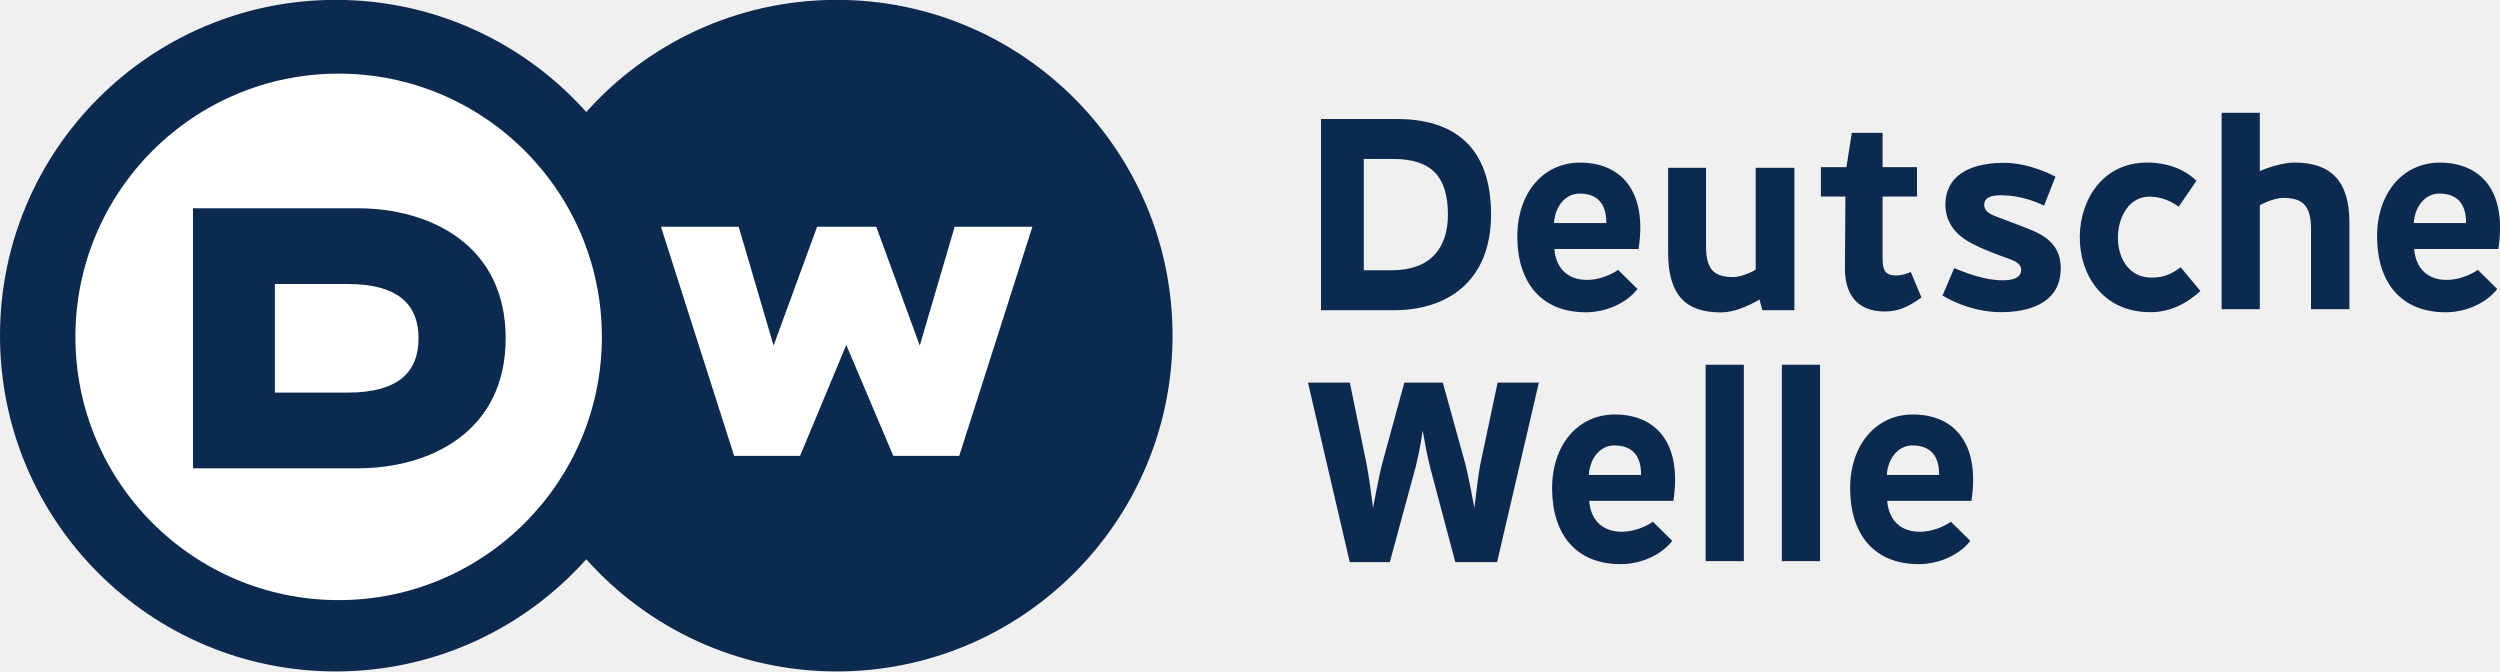
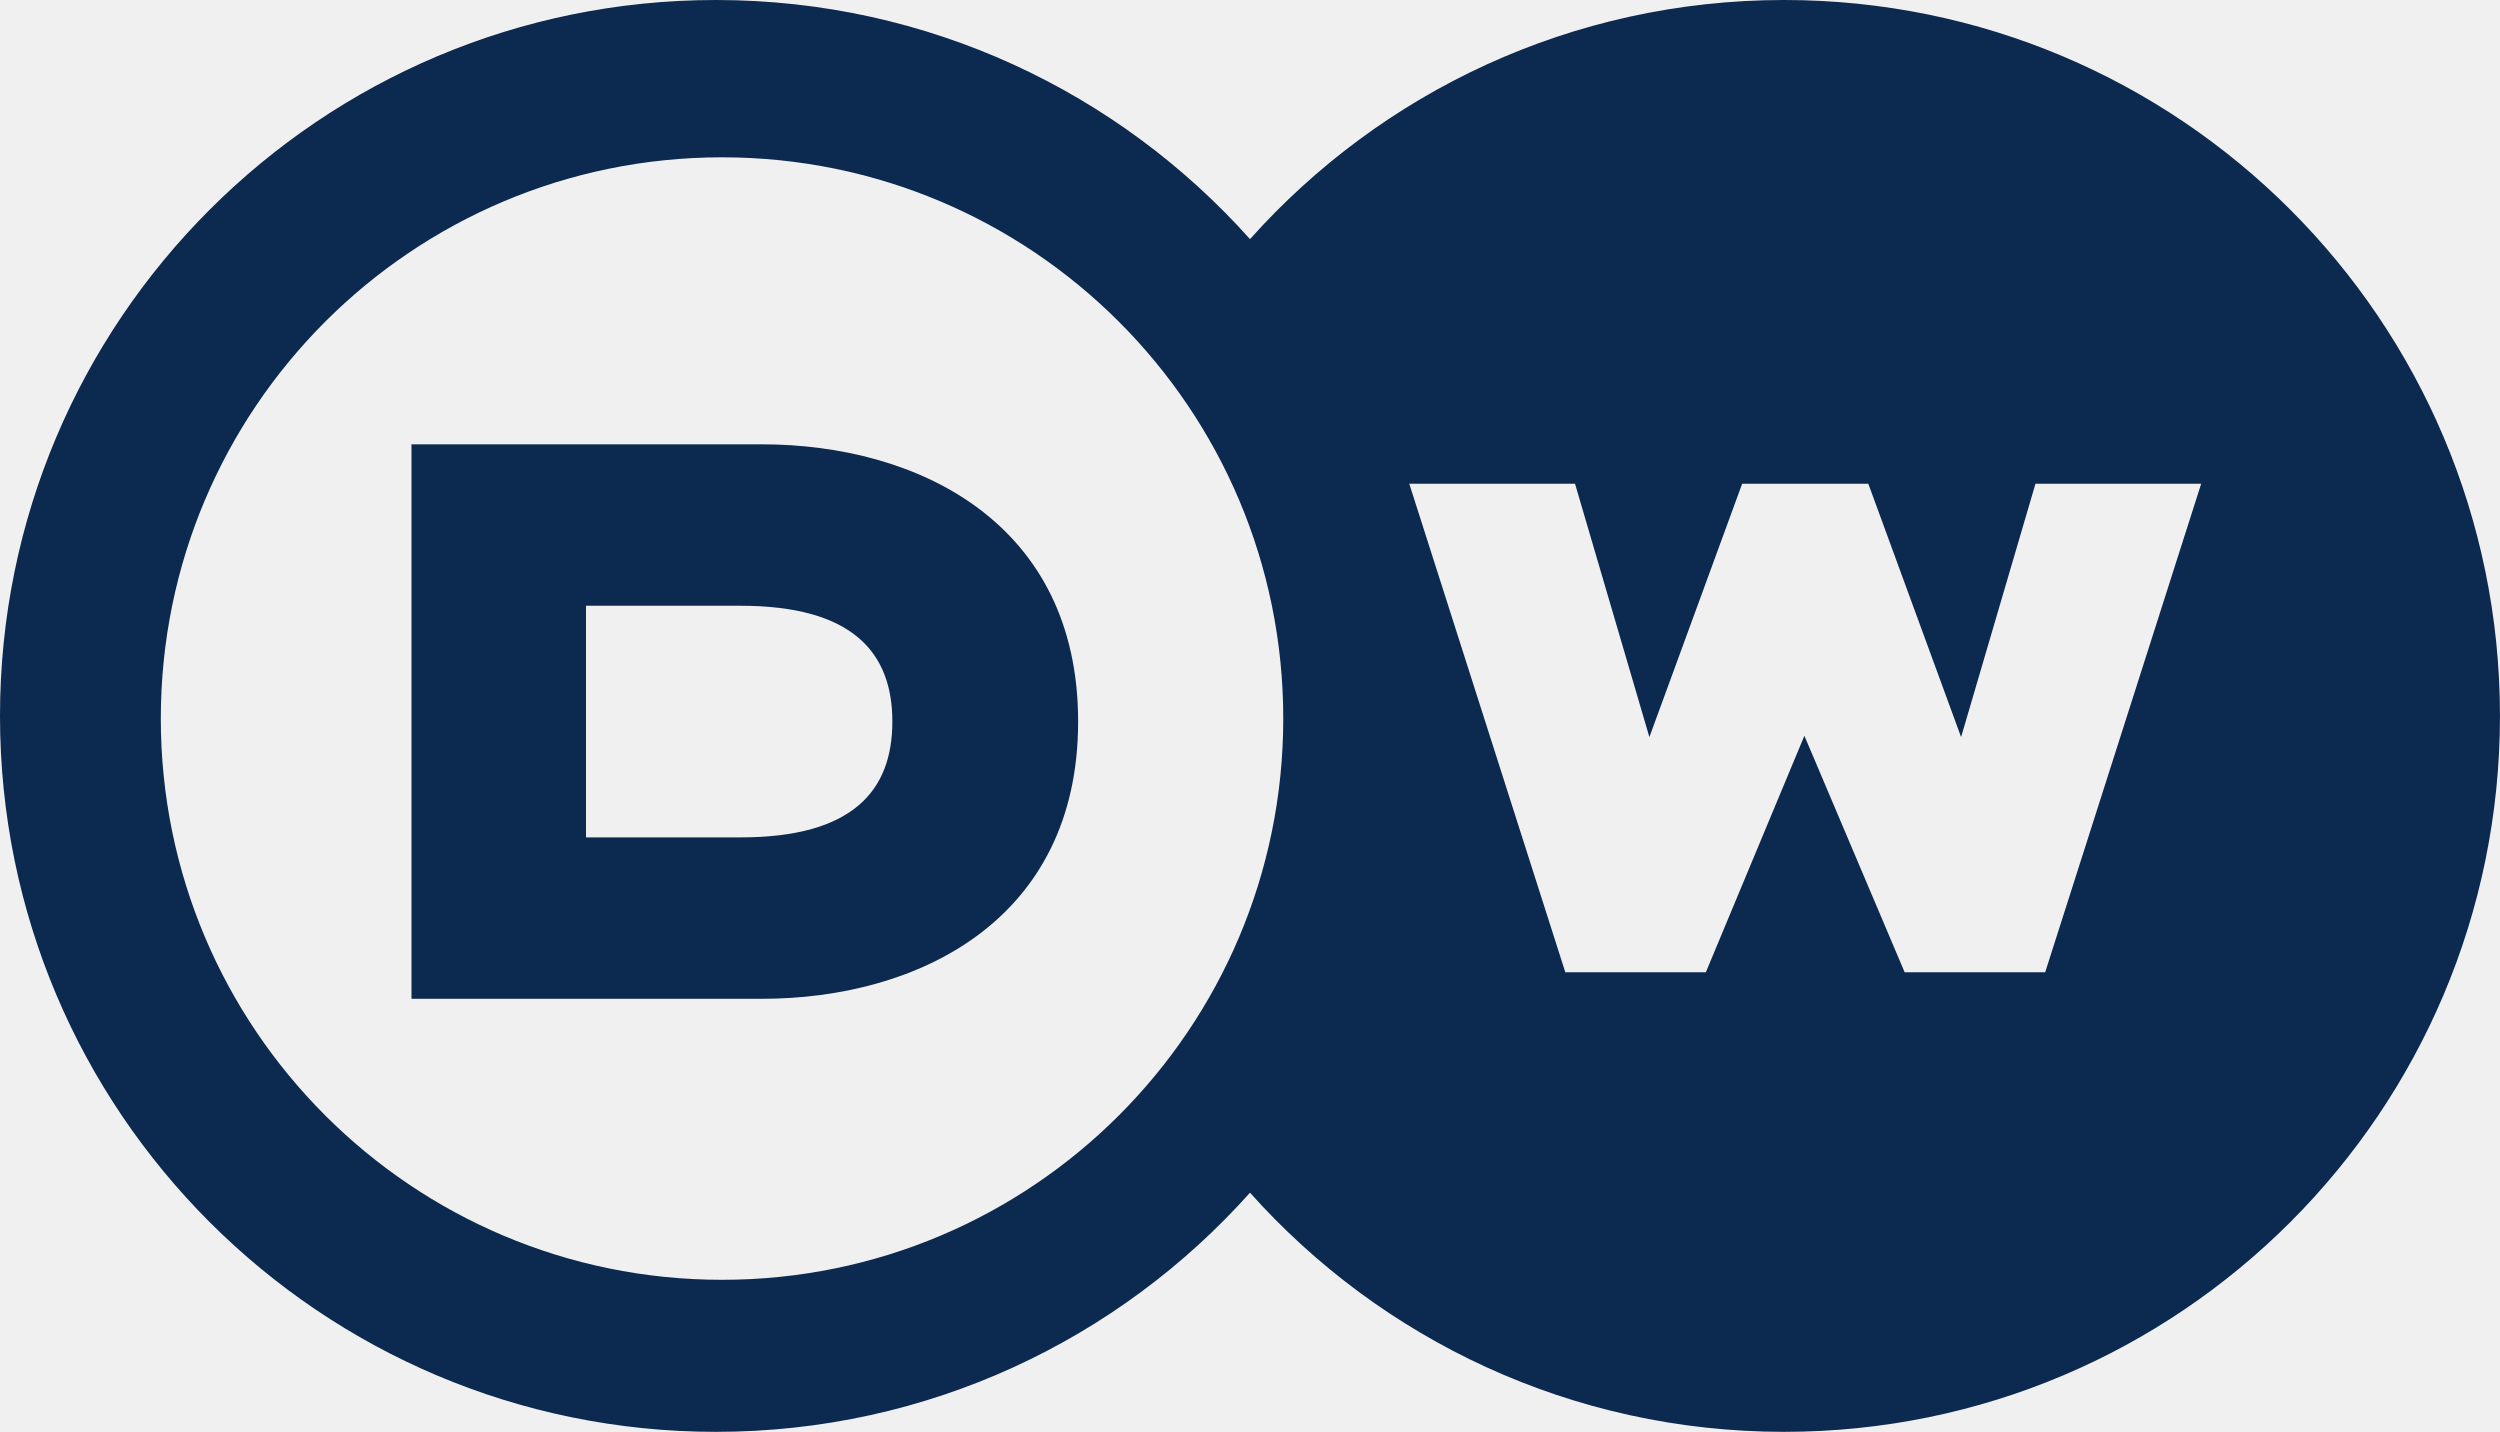
- <svg xmlns="http://www.w3.org/2000/svg" version="1.1" viewBox="0 0 600 161.18">
-   <rect x="153.57" y="47.375" width="100.54" height="68.133" fill="#fff" stroke="#fff" />
-   <ellipse cx="79.55" cy="80.337" rx="74.025" ry="72" fill="#fff" stroke="#fff" />
-   <g transform="matrix(3.2306 0 0 -3.2306 -182.69 2519.7)" fill="#0c2950">
-     <path d="m127.81 746.08h-4.896l-3.494 8.24-3.434-8.24h-4.897l-5.436 17.022h5.774l2.592-8.827 3.233 8.827h4.394l3.234-8.827 2.591 8.827h5.775l-5.436-17.022zm-46.103-10.714c-10.8 0-19.555 8.756-19.555 19.556s8.755 19.555 19.555 19.555 19.555-8.755 19.555-19.555-8.755-19.556-19.555-19.556m37.006 44.592c-7.397 0-14.041-3.219-18.609-8.332-4.568 5.113-11.213 8.332-18.609 8.332-13.777 0-24.945-11.168-24.945-24.945s11.168-24.945 24.945-24.945c7.396 0 14.041 3.219 18.609 8.333 4.568-5.114 11.212-8.333 18.609-8.333 13.776 0 24.944 11.168 24.944 24.945s-11.168 24.945-24.944 24.945" />
-     <path d="m82.351 750.78h-5.382v8.071h5.382c3.9 0 5.292-1.623 5.292-4.036 0-2.412-1.382-4.035-5.292-4.035m0.742 13.696h-12.205v-19.32h12.205c5.443 0 11.023 2.737 11.023 9.66s-5.58 9.66-11.023 9.66" />
-     <g fill-rule="evenodd">
-       <path d="m186.98 767.48h2.875v-10.576h-2.384l-0.207 0.792c-0.894-0.517-1.912-0.956-2.867-0.956-2.623 0-3.922 1.289-3.922 4.44v6.3h2.816v-5.847c0-1.78 0.66-2.267 2.035-2.267 0.435 0 1.108 0.232 1.654 0.546v7.568zm-22.864-3.475c0-2.494-1.306-4.134-4.171-4.134h-2.079v8.269h2.176c2.885 0 4.074-1.348 4.074-4.135m3.203 0c0 5.194-2.927 7.101-6.985 7.101h-5.647v-14.202h5.444c3.891 0 7.188 2.11 7.188 7.101m51.084 0.586c-0.692 0.496-1.382 0.747-2.181 0.747-1.471 0-2.288-1.448-2.332-2.923-0.047-1.53 0.739-3.089 2.487-3.089 0.731 0 1.344 0.141 2.172 0.766l1.471-1.764c-1.081-0.981-2.306-1.573-3.726-1.573-3.589 0-5.292 2.871-5.237 5.694 0.053 2.734 1.753 5.422 4.995 5.422 1.476 0 2.773-0.482 3.672-1.353l-1.321-1.927zm6.027-7.611h-2.838v14.589h2.838v-4.33c0.709 0.308 1.784 0.632 2.58 0.632 2.623 0 4.076-1.289 4.076-4.44v-6.451h-2.853v5.998c0 1.78-0.699 2.267-2.075 2.267-0.434 0-1.183-0.232-1.728-0.547v-7.718zm-50.501 10.887c-2.762 0-4.691-2.297-4.659-5.569 0.035-3.374 1.808-5.549 5.089-5.549 1.453 0 2.979 0.631 3.84 1.728l-1.441 1.423s-0.929-0.692-2.183-0.742c-1.515-0.061-2.435 0.83-2.553 2.294h6.258c0.664 4.336-1.325 6.415-4.351 6.415m1.954-4.489h-3.887c0.071 1.166 0.792 2.19 1.905 2.19 1.953 0 1.976-1.656 1.982-2.19m22.618-3.633s-0.552-0.261-1.059-0.261c-0.669 0-1.035 0.189-1.035 1.203v4.658h2.556v2.185h-2.556v2.549h-2.287l-0.399-2.549h-1.898v-2.185h1.822l-0.037-5.333c0-1.867 0.85-3.205 2.971-3.205 1.101 0 1.863 0.435 2.715 1.043l-0.793 1.895zm39.299 8.122c-2.762 0-4.692-2.297-4.658-5.569 0.034-3.374 1.807-5.549 5.088-5.549 1.454 0 2.979 0.631 3.839 1.728l-1.441 1.423s-0.928-0.692-2.182-0.742c-1.515-0.061-2.434 0.83-2.553 2.294h6.258c0.665 4.336-1.326 6.415-4.351 6.415m1.954-4.489h-3.888c0.071 1.166 0.792 2.19 1.906 2.19 1.952 0 1.976-1.656 1.982-2.19m-31.354 1.291 0.851 2.151s-1.888 1.065-3.949 1.033c-2.59-0.039-4.185-1.071-4.227-3.018-0.026-1.199 0.546-2.227 1.934-2.957 1.037-0.546 2.003-0.865 2.955-1.222 0.486-0.183 0.823-0.456 0.723-0.913-0.082-0.382-0.502-0.535-0.815-0.58-1.277-0.182-2.819 0.306-4.143 0.87l-0.869-2.039s1.898-1.237 4.34-1.237c1.918 0 4.254 0.572 4.428 2.955 0.111 1.505-0.546 2.476-2.128 3.13-0.649 0.269-2.75 1.058-2.75 1.058-0.64 0.233-0.858 0.589-0.78 0.972 0.125 0.618 1.056 0.601 1.78 0.544 1.463-0.115 2.65-0.747 2.65-0.747" />
-       <path d="m191.76 752.85h-2.838v-14.59h2.838v14.59zm-20.888-1.327h-3.066l-1.301-6.15c-0.13-0.67-0.358-2.565-0.423-3.153-0.108 0.588-0.471 2.463-0.644 3.153l-1.703 6.15h-2.857l-1.681-6.15c-0.173-0.69-0.535-2.565-0.644-3.153-0.064 0.588-0.33 2.463-0.46 3.153l-1.265 6.15h-3.109l3.106-13.338h2.973l1.917 7.064c0.217 0.832 0.462 2.188 0.527 2.716 0.086-0.528 0.33-1.865 0.547-2.716l1.875-7.064h3.103l3.105 13.338zm15.227 1.327h-2.837v-14.59h2.837v14.59zm-9.586-3.694c-2.763 0-4.691-2.296-4.658-5.569 0.034-3.374 1.808-5.548 5.088-5.548 1.453 0 2.979 0.63 3.84 1.728l-1.441 1.422s-0.928-0.692-2.183-0.742c-1.515-0.06-2.435 0.831-2.552 2.294h6.257c0.665 4.336-1.325 6.415-4.351 6.415m1.954-4.489h-3.887c0.071 1.166 0.792 2.191 1.905 2.191 1.953 0 1.976-1.657 1.982-2.191m20.187 4.489c-2.762 0-4.692-2.296-4.658-5.569 0.034-3.374 1.808-5.548 5.087-5.548 1.454 0 2.98 0.63 3.84 1.728l-1.441 1.422s-0.928-0.692-2.182-0.742c-1.515-0.06-2.435 0.831-2.554 2.294h6.259c0.665 4.336-1.326 6.415-4.351 6.415m1.954-4.489h-3.888c0.071 1.166 0.792 2.191 1.906 2.191 1.952 0 1.976-1.657 1.982-2.191" />
-     </g>
+ <svg xmlns="http://www.w3.org/2000/svg" width="800" height="458.2" version="1.1" viewBox="0 0 800 458.2">
+   <g transform="matrix(2.296 0 0 2.296 .0044844 6.0329e-6)" fill="#0c2950" stroke-width="4">
+     <path d="m99.777 0c-55.108 0-99.779 44.671-99.779 99.779s44.671 99.781 99.779 99.781c29.584 0 56.165-12.876 74.437-33.332 18.272 20.456 44.848 33.332 74.436 33.332 55.104 0 99.775-44.673 99.775-99.781s-44.671-99.779-99.775-99.779c-29.588 0-56.164 12.876-74.436 33.328-18.272-20.452-44.854-33.328-74.437-33.328zm0.854 21.926c43.2 0 78.219 35.021 78.219 78.221s-35.019 78.223-78.219 78.223-78.221-35.023-78.221-78.223 35.021-78.221 78.221-78.221zm95.781 45.492h23.1l10.365 35.313 12.932-35.313h17.58l12.932 35.313 10.367-35.313h23.096l-21.744 68.092h-19.584l-13.975-32.963-13.736 32.963h-19.584z" />
+     <path d="m103.2 116.71h-21.528v-32.284h21.528c15.6 0 21.168 6.492 21.168 16.144 0 9.648-5.528 16.14-21.168 16.14m2.968-54.784h-48.82v77.28h48.82c21.772 0 44.092-10.948 44.092-38.64s-22.32-38.64-44.092-38.64" />
  </g>
</svg>
